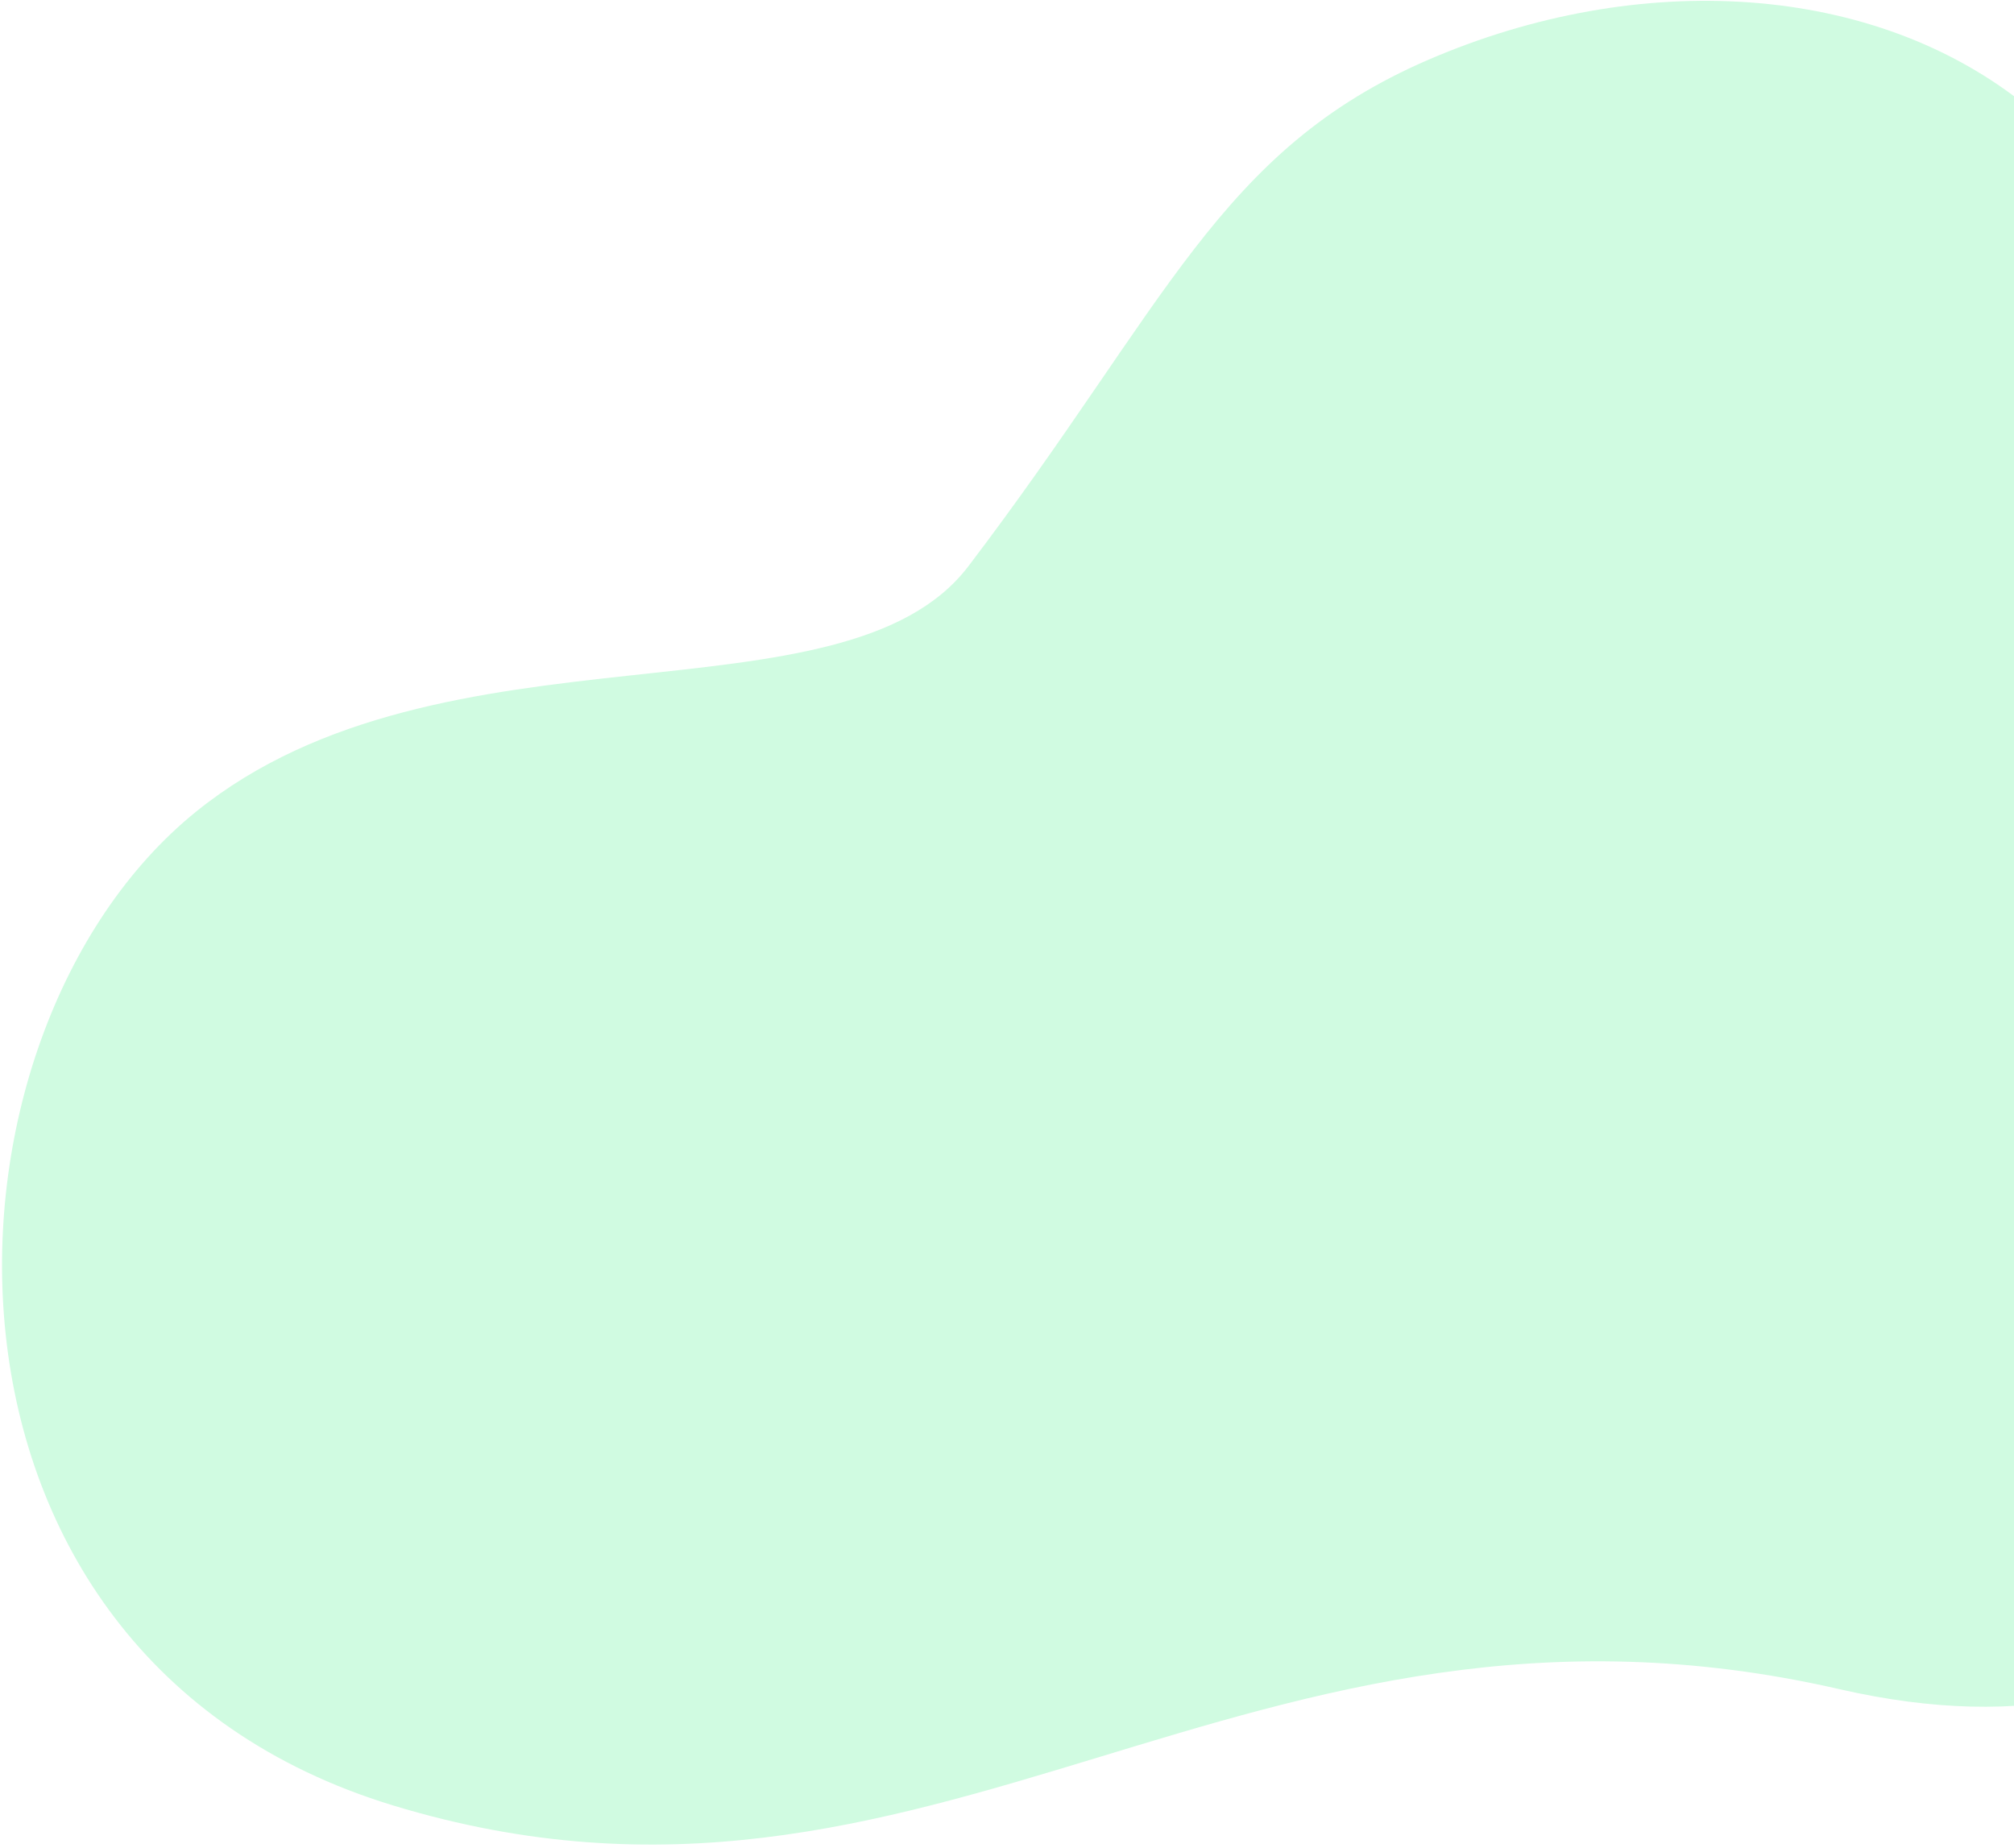
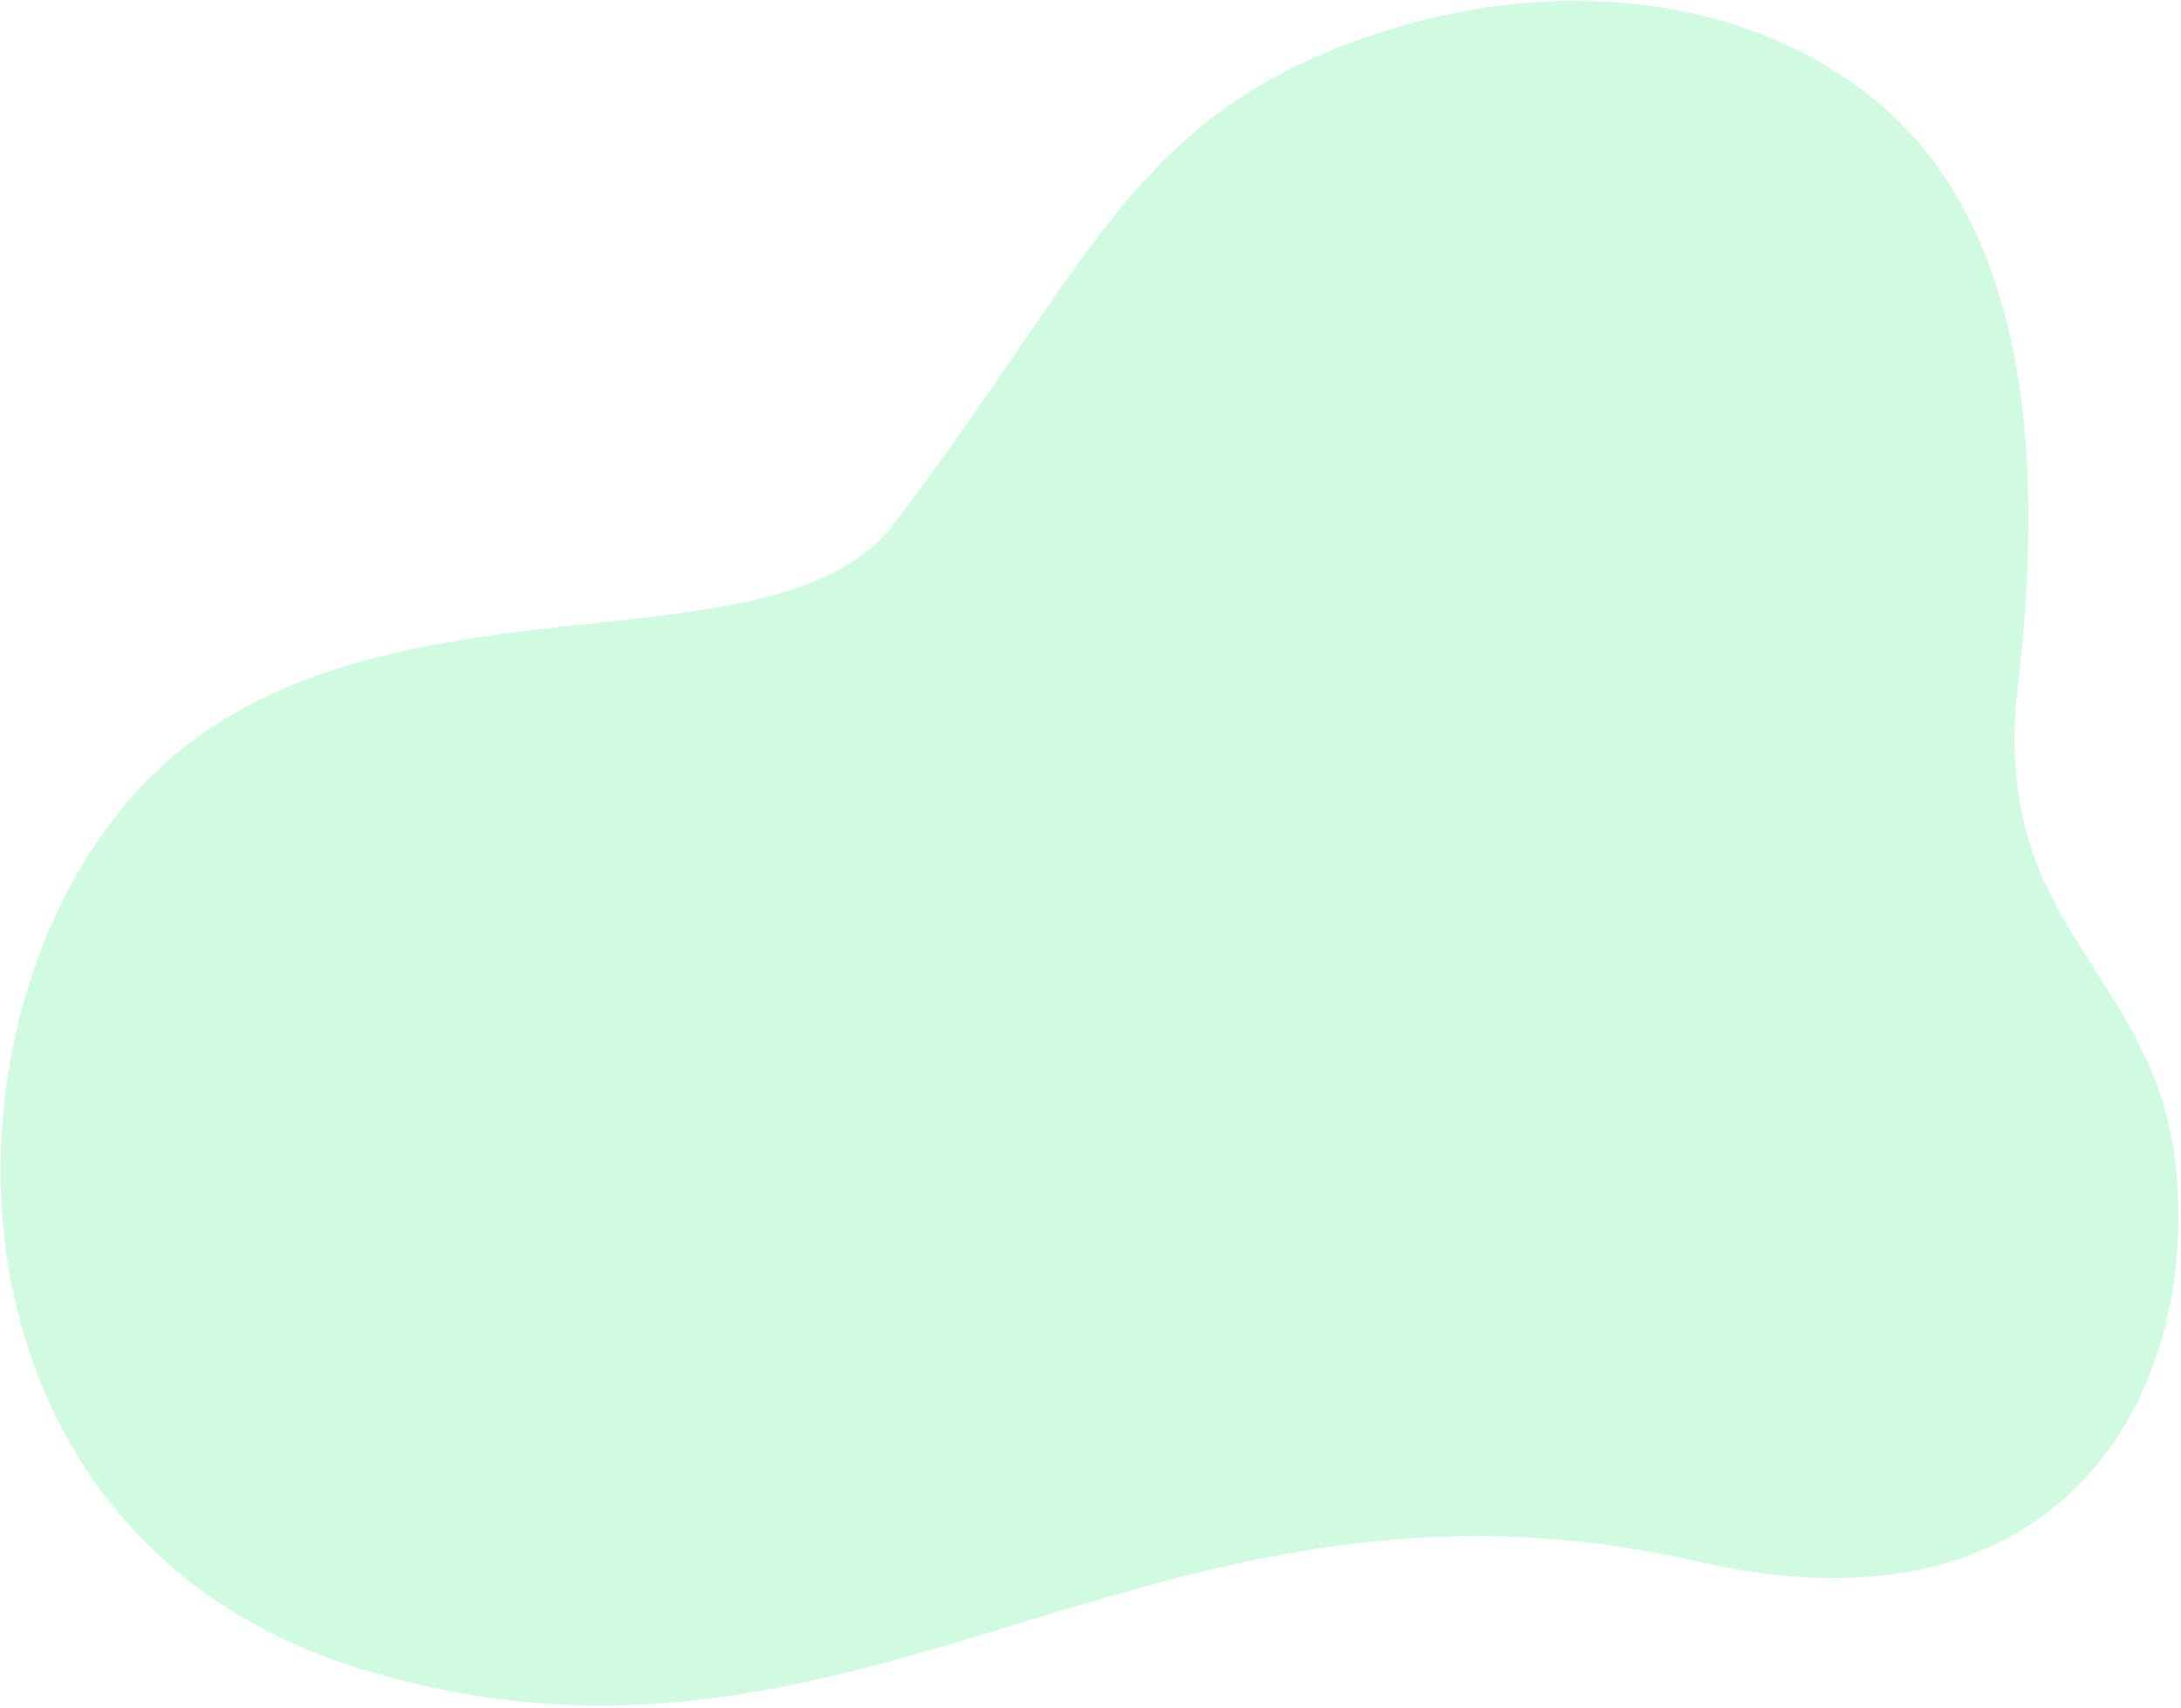
- <svg xmlns="http://www.w3.org/2000/svg" width="508" height="466" viewBox="0 0 508 466" fill="none">
-   <path d="M511.796 27.227C472.738 -4.712 413.237 -7.772 360.327 15.055C307.417 37.883 294.365 76.917 244.28 142.803C212.826 184.182 111.692 154.49 49.512 204.687C-20.042 260.837 -25.609 417.471 99.164 455.411C235.773 496.949 313.929 391.695 463.963 426.075C559.543 447.977 598.822 384.951 594.267 322.021C590.108 264.572 542.701 255.171 550.854 186.566C559.007 117.962 550.854 59.164 511.796 27.227Z" fill="#D0FBE1" />
+ <svg xmlns="http://www.w3.org/2000/svg" width="595" height="466" viewBox="0 0 595 466" fill="none">
+   <path d="M511.46 27.268C472.402 -4.67 412.901 -7.73 359.991 15.097C307.081 37.925 294.029 76.959 243.944 142.845C212.49 184.224 111.357 154.532 49.176 204.729C-20.378 260.879 -25.945 417.513 98.828 455.453C235.437 496.991 313.593 391.737 463.627 426.117C559.207 448.019 598.486 384.992 593.931 322.063C589.772 264.614 542.365 255.213 550.518 186.608C558.671 118.004 550.518 59.206 511.46 27.268Z" fill="#D0FBE1" />
</svg>
